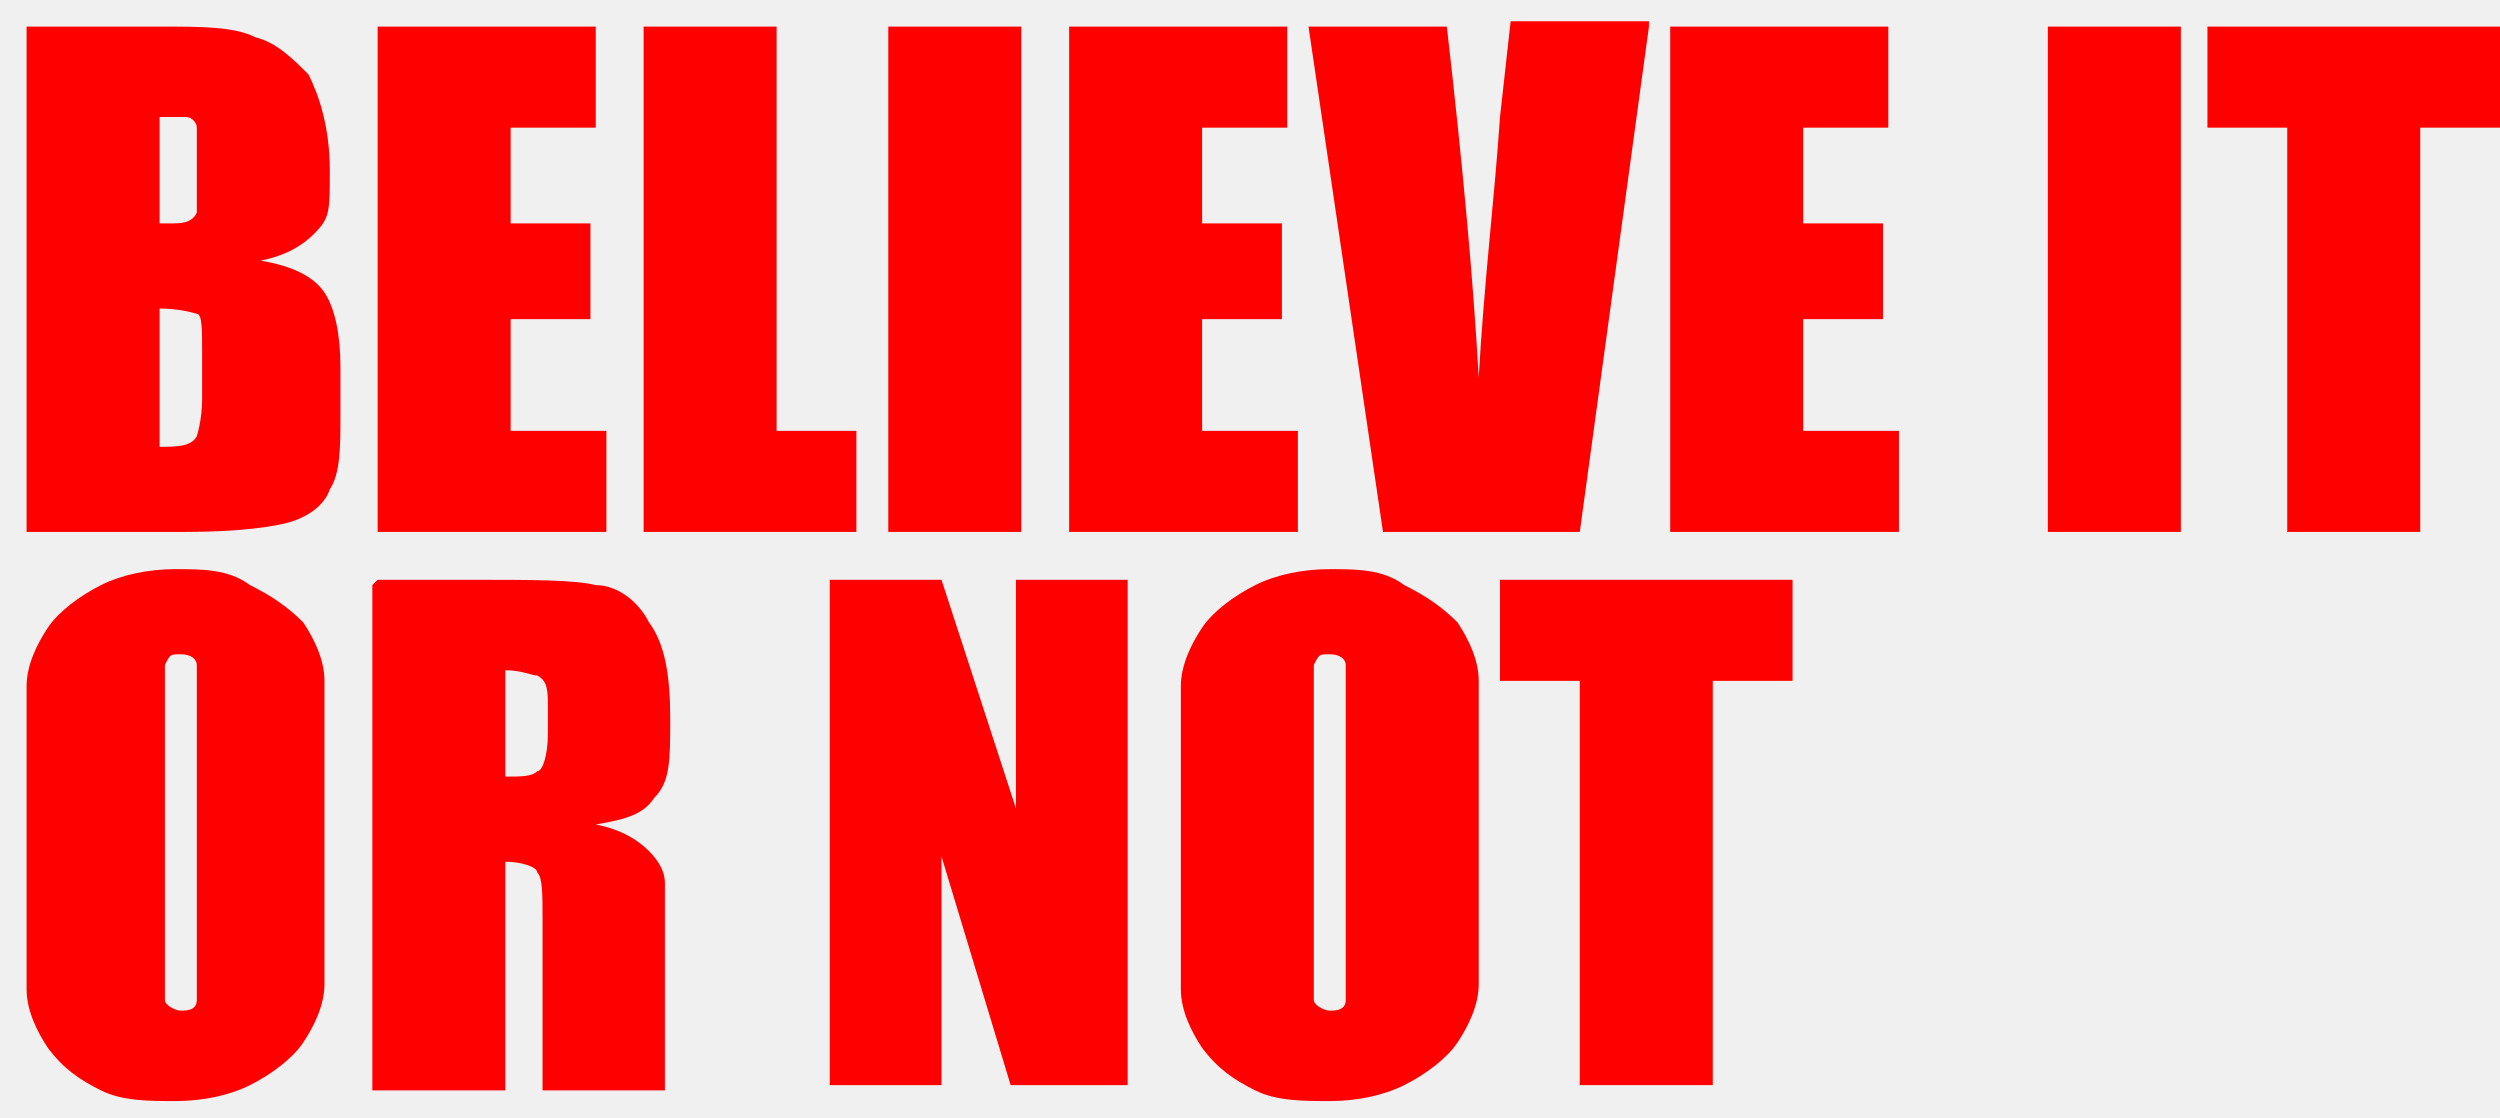
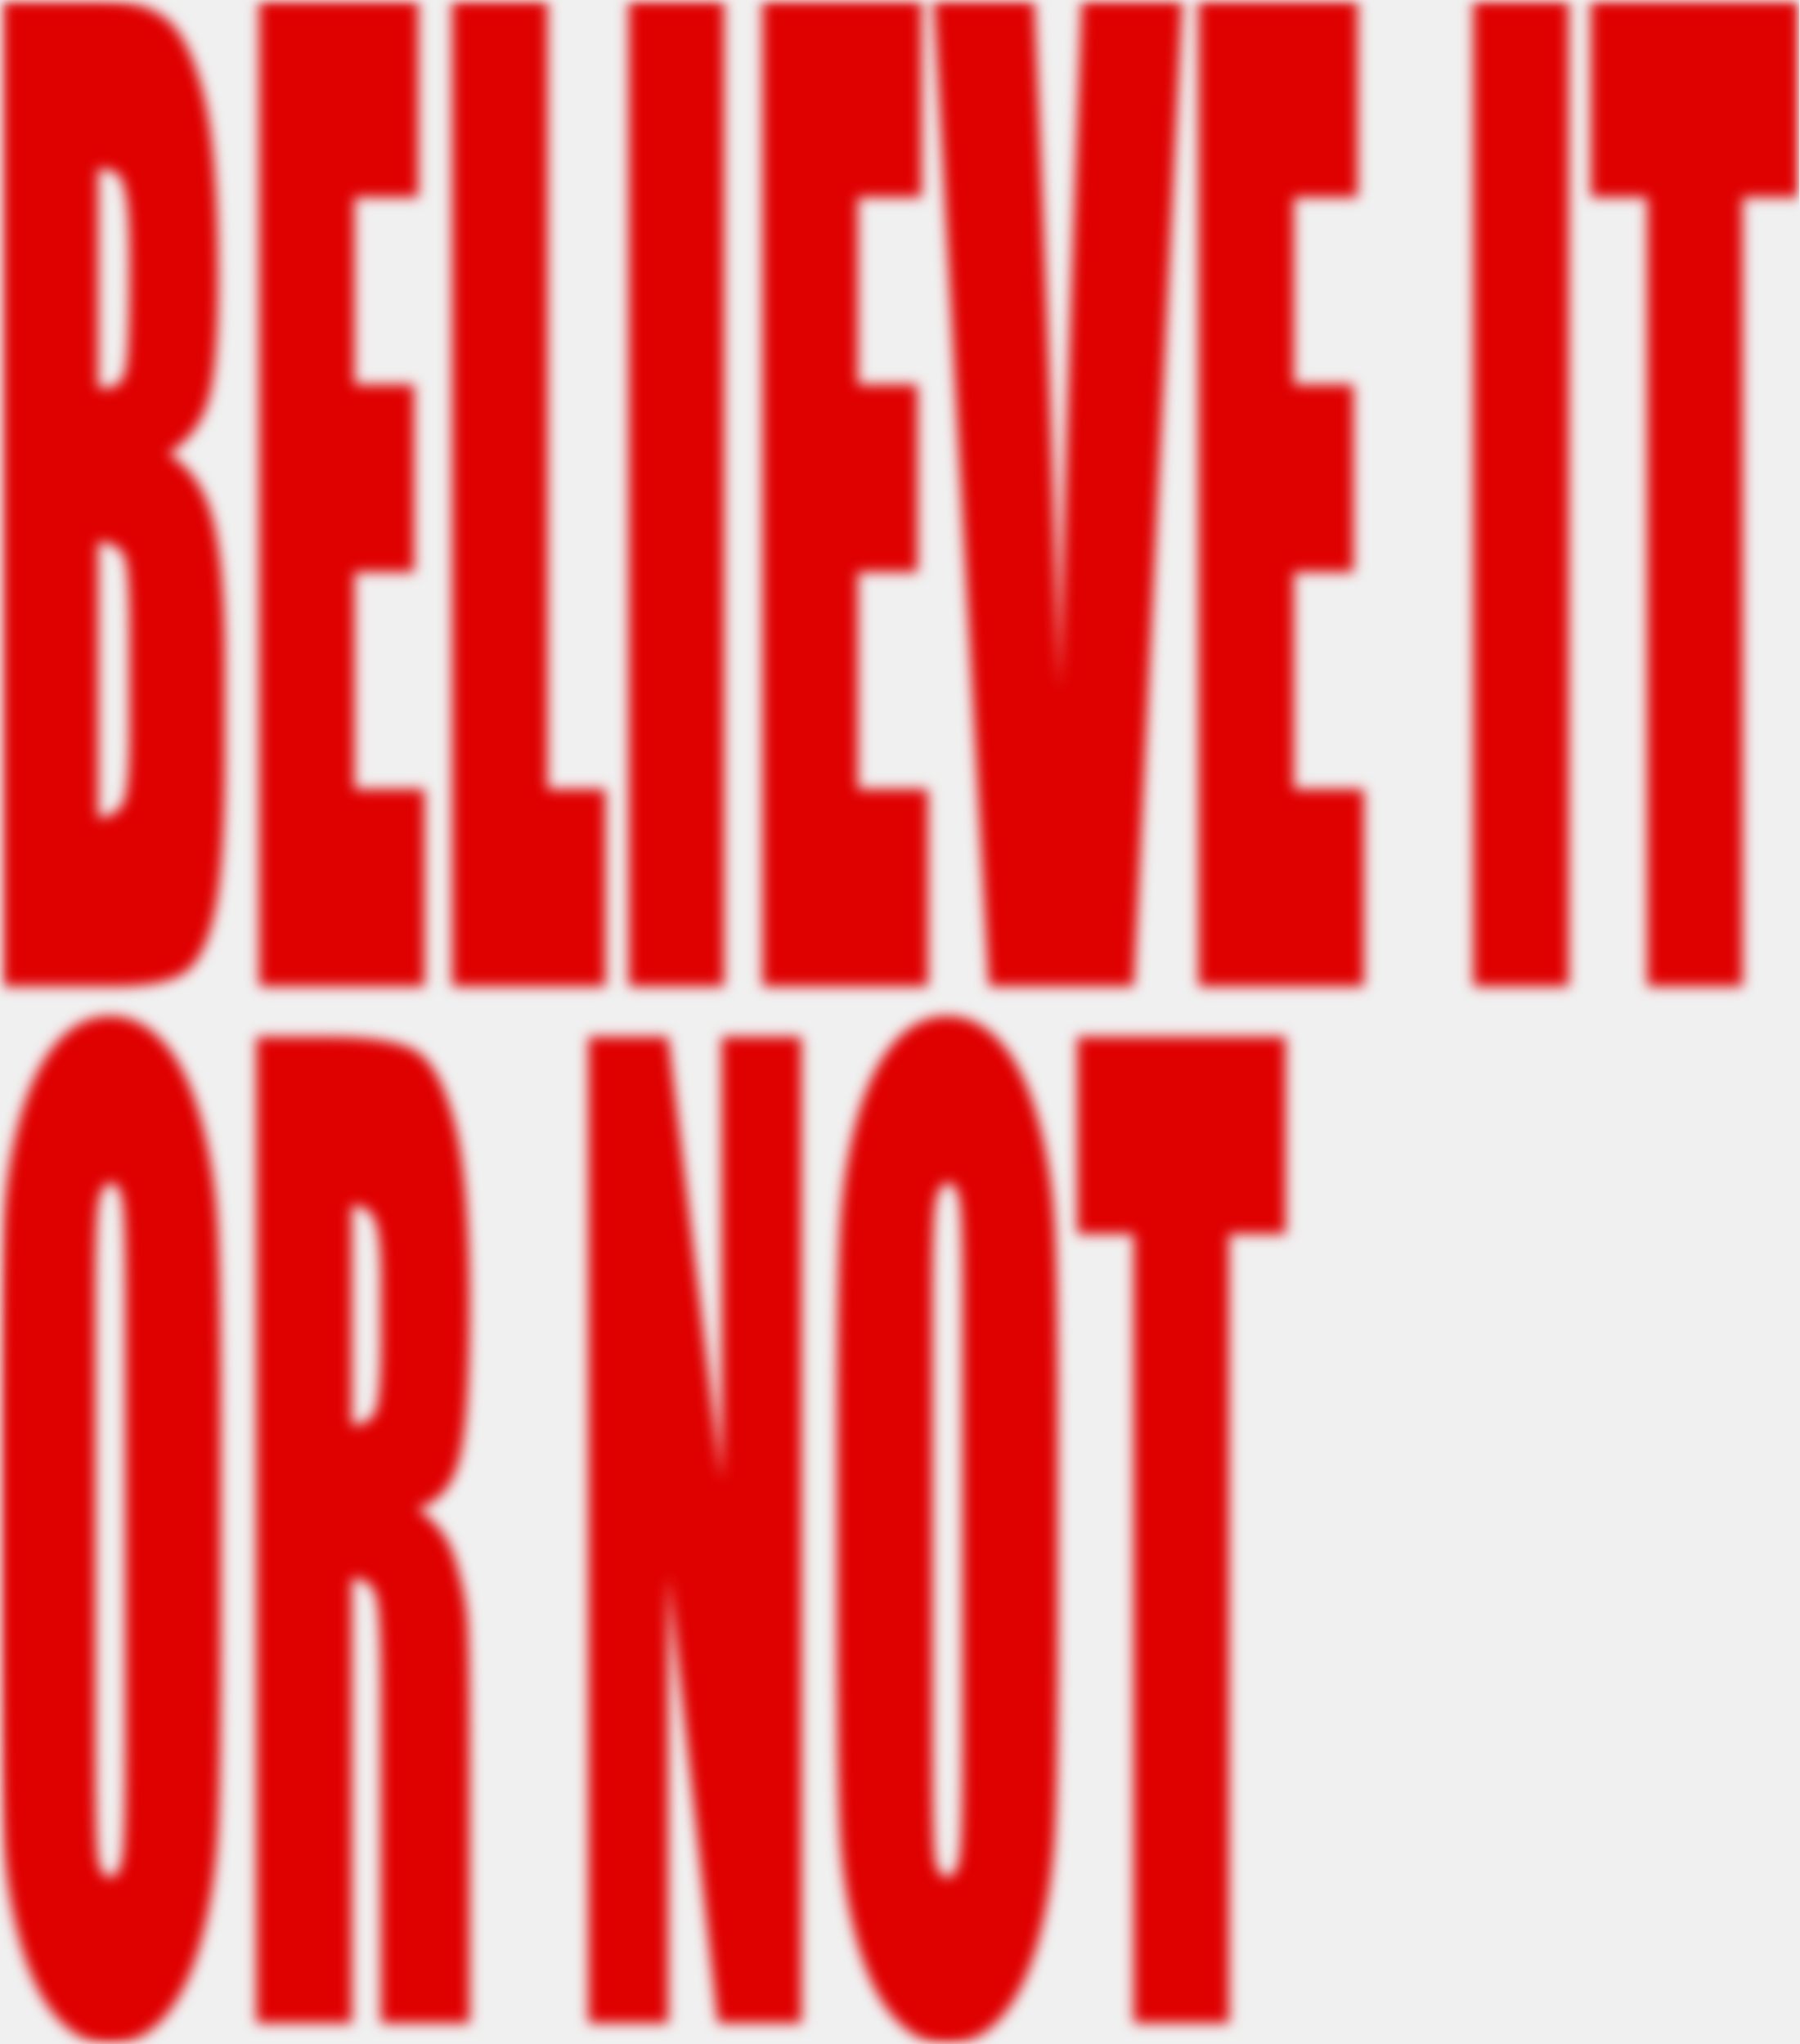
- <svg xmlns="http://www.w3.org/2000/svg" id="Layer_1" version="1.1" viewBox="0 0 47 21">
+ <svg xmlns="http://www.w3.org/2000/svg" width="844" height="959" viewBox="0 0 844 959" fill="none">
  <defs>
-     <style>
-       .st0 {
-         fill: red;
-       }
-     </style>
+     <filter id="blur-filter" x="-50%" y="-50%" width="200%" height="200%">
+       <feGaussianBlur in="SourceGraphic" stdDeviation="3" />
+     </filter>
+     <clipPath id="clip0_198_135">
+       <rect width="844" height="959" fill="white" />
+     </clipPath>
  </defs>
-   <path class="st0" d="M.5.5h2.5c.8,0,1.4,0,1.8.2.4.1.7.4,1,.7.2.4.4,1,.4,1.8s0,.9-.3,1.2c-.2.2-.5.4-1,.5.6.1,1,.3,1.2.6.2.3.3.8.3,1.4v.9c0,.6,0,1.1-.2,1.4-.1.3-.4.5-.7.6-.3.1-1,.2-2,.2H.5V.5ZM3,2.1v2.1c.1,0,.2,0,.2,0,.2,0,.4,0,.5-.2,0-.1,0-.5,0-1s0-.5,0-.6c0-.1-.1-.2-.2-.2,0,0-.3,0-.5,0ZM3,5.7v2.7c.3,0,.6,0,.7-.2,0,0,.1-.3.1-.7v-.9c0-.4,0-.7-.1-.7,0,0-.3-.1-.7-.1Z" />
-   <path class="st0" d="M7.1.5h4.1v1.9h-1.6v1.8h1.5v1.8h-1.5v2.1h1.8v1.9h-4.3V.5Z" />
-   <path class="st0" d="M14.6.5v7.6h1.5v1.9h-4V.5h2.5Z" />
-   <path class="st0" d="M19.2.5v9.5h-2.5V.5h2.5Z" />
-   <path class="st0" d="M20.1.5h4.1v1.9h-1.6v1.8h1.5v1.8h-1.5v2.1h1.8v1.9h-4.3V.5Z" />
-   <path class="st0" d="M31,.5l-1.3,9.5h-3.7l-1.4-9.5h2.6c.3,2.6.5,4.8.6,6.6.1-1.8.3-3.4.4-4.9l.2-1.8h2.6Z" />
-   <path class="st0" d="M31.4.5h4.1v1.9h-1.6v1.8h1.5v1.8h-1.5v2.1h1.8v1.9h-4.3V.5Z" />
-   <path class="st0" d="M41,.5v9.5h-2.5V.5h2.5Z" />
-   <path class="st0" d="M47,.5v1.9h-1.5v7.6h-2.5V2.4h-1.5V.5h5.4Z" />
-   <path class="st0" d="M6.1,16.5c0,1,0,1.6,0,2,0,.4-.2.8-.4,1.1-.2.3-.6.6-1,.8-.4.2-.9.3-1.4.3s-1,0-1.4-.2c-.4-.2-.7-.4-1-.8-.2-.3-.4-.7-.4-1.1,0-.4,0-1.1,0-2.1v-1.6c0-1,0-1.6,0-2,0-.4.2-.8.4-1.1.2-.3.6-.6,1-.8.4-.2.9-.3,1.4-.3s1,0,1.4.3c.4.2.7.4,1,.7.2.3.4.7.4,1.1,0,.4,0,1.1,0,2.1v1.6ZM3.7,13.3c0-.4,0-.7,0-.8,0-.1-.1-.2-.3-.2s-.2,0-.3.2c0,0,0,.4,0,.9v4.4c0,.6,0,.9,0,1,0,.1.2.2.3.2s.3,0,.3-.2c0-.1,0-.5,0-1.1v-4.4Z" />
-   <path class="st0" d="M7.1,10.9h1.7c1.2,0,2,0,2.4.1.4,0,.8.3,1,.7.3.4.4,1,.4,1.8s0,1.2-.3,1.5c-.2.3-.5.4-1.1.5.5.1.8.3,1,.5.2.2.3.4.3.6,0,.2,0,.6,0,1.4v2.5h-2.3v-3.2c0-.5,0-.8-.1-.9,0-.1-.3-.2-.6-.2v4.3h-2.5v-9.5ZM9.5,12.5v2.1c.3,0,.5,0,.6-.1.1,0,.2-.3.2-.7v-.5c0-.3,0-.5-.2-.6-.1,0-.3-.1-.6-.1Z" />
-   <path class="st0" d="M21.2,10.9v9.5h-2.2l-1.3-4.3v4.3h-2.1v-9.5h2.1l1.4,4.3v-4.3h2.1Z" />
-   <path class="st0" d="M27.8,16.5c0,1,0,1.6,0,2,0,.4-.2.8-.4,1.1-.2.3-.6.6-1,.8-.4.2-.9.3-1.4.3s-1,0-1.4-.2c-.4-.2-.7-.4-1-.8-.2-.3-.4-.7-.4-1.1,0-.4,0-1.1,0-2.1v-1.6c0-1,0-1.6,0-2,0-.4.2-.8.4-1.1.2-.3.6-.6,1-.8.4-.2.9-.3,1.4-.3s1,0,1.4.3c.4.2.7.4,1,.7.2.3.4.7.4,1.1,0,.4,0,1.1,0,2.1v1.6ZM25.3,13.3c0-.4,0-.7,0-.8,0-.1-.1-.2-.3-.2s-.2,0-.3.2c0,0,0,.4,0,.9v4.4c0,.6,0,.9,0,1,0,.1.2.2.3.2s.3,0,.3-.2c0-.1,0-.5,0-1.1v-4.4Z" />
-   <path class="st0" d="M33.7,10.9v1.9h-1.5v7.6h-2.5v-7.6h-1.5v-1.9h5.4Z" />
+   <g clip-path="url(#clip0_198_135)" filter="url(#blur-filter)">
+     <path d="M1.279 0H45.942C60.048 0 70.738 2.95 78.005 8.859C85.273 14.768 91.14 26.714 95.607 44.716C100.074 62.717 102.308 91.712 102.308 131.71C102.308 158.763 100.73 177.617 97.573 188.28C94.417 198.944 88.194 207.134 78.912 212.851C89.262 219.144 96.279 229.588 99.969 244.173C103.651 258.766 105.496 281.12 105.496 311.26V354.161C105.496 385.438 104.169 408.606 101.506 423.676C98.844 438.747 94.612 449.044 88.801 454.568C82.99 460.101 71.078 462.859 53.064 462.859H1.279V0ZM46.047 79.189V182.115C47.965 181.922 49.454 181.831 50.515 181.831C54.909 181.831 57.709 178.927 58.915 173.109C60.121 167.301 60.719 150.665 60.719 123.218C60.719 108.734 60.226 98.583 59.23 92.766C58.235 86.958 56.94 83.284 55.346 81.763C53.752 80.243 50.652 79.382 46.039 79.189H46.047ZM46.047 254.158V383.67C52.36 383.102 56.382 380.436 58.122 375.663C59.862 370.899 60.727 359.182 60.727 340.493V297.326C60.727 277.501 59.943 265.5 58.389 261.304C56.827 257.117 52.716 254.726 46.056 254.158H46.047Z" fill="#DF0000" />
+     <path d="M121.56 0H196.215V92.629H166.329V180.402H194.297V268.459H166.329V370.239H199.193V462.868H121.56V0Z" fill="#DF0000" />
+     <path d="M256.837 0V370.23H284.06V462.859H212.06V0H256.837Z" fill="#DF0000" />
+     <path d="M339.681 0V462.859H294.905V0H339.681Z" fill="#DF0000" />
+     <path d="M357.655 0H432.31V92.629H402.424V180.402H430.392V268.459H402.424V370.239H435.288V462.868H357.655V0Z" fill="#DF0000" />
+     <path d="M554.623 0L531.834 462.859H463.823L437.951 0H485.171C490.658 127.496 494.575 235.378 496.922 323.636C499.236 234.443 501.689 155.254 504.286 86.078L507.394 0.009H554.615L554.623 0Z" fill="#DF0000" />
+     <path d="M562.173 0H636.828V92.629H606.941V180.402H634.91V268.459H606.941V370.239H639.806V462.868H562.173V0Z" fill="#DF0000" />
+     <path d="M735.842 0V462.859H691.065V0H735.842Z" fill="#DF0000" />
+     <path d="M844 0V92.629H817.416V462.859H772.639V92.629H746.16V0H844Z" fill="#DF0000" />
+     <path d="M103.586 757.445C103.586 803.956 103.173 836.882 102.364 856.221C101.547 875.569 98.997 893.241 94.708 909.255C90.419 925.268 84.625 937.563 77.317 946.138C70.017 954.712 61.504 959 51.793 959C42.082 959 34.297 954.951 26.956 946.852C19.616 938.754 13.717 926.606 9.25 910.4C4.783 894.203 2.128 876.568 1.27 857.513C0.421 838.457 -0.008 805.101 -0.008 757.445V678.256C-0.008 631.754 0.396 598.829 1.214 579.48C2.031 560.141 4.58 542.46 8.869 526.446C13.159 510.433 18.953 498.147 26.261 489.563C33.56 480.989 42.074 476.701 51.785 476.701C61.002 476.701 69.281 480.75 76.613 488.849C83.953 496.947 89.853 509.104 94.32 525.301C98.787 541.507 101.441 559.133 102.299 578.189C103.149 597.253 103.578 630.609 103.578 678.247V757.436L103.586 757.445ZM58.809 605.351C58.809 583.814 58.364 570.044 57.482 564.044C56.592 558.043 54.771 555.038 52.003 555.038C49.664 555.038 47.876 557.466 46.63 562.331C45.392 567.195 44.768 581.532 44.768 605.361V821.491C44.768 848.37 45.173 864.951 45.99 871.236C46.808 877.521 48.701 880.672 51.679 880.672C54.658 880.672 56.681 877.053 57.531 869.807C58.38 862.56 58.809 845.319 58.809 818.055V605.351Z" fill="#DF0000" />
+     <path d="M120.281 486.421H151.972C173.102 486.421 187.402 488.62 194.888 492.999C202.365 497.387 208.467 508.582 213.177 526.593C217.895 544.604 220.25 573.333 220.25 612.79C220.25 648.812 218.583 673.025 215.249 685.411C211.914 697.806 205.359 705.236 195.575 707.709C204.437 713.618 210.393 721.533 213.444 731.437C216.495 741.349 218.389 750.446 219.133 758.737C219.878 767.028 220.25 789.857 220.25 827.207V949.28H178.67V795.473C178.67 770.701 177.941 755.356 176.493 749.447C175.036 743.548 171.225 740.589 165.058 740.589V949.289H120.281V486.43V486.421ZM165.058 565.61V668.536C170.092 668.536 173.62 666.676 175.643 662.957C177.666 659.237 178.678 647.191 178.678 626.789V601.339C178.678 586.663 177.699 577.043 175.756 572.463C173.806 567.891 170.245 565.601 165.066 565.601L165.058 565.61Z" fill="#DF0000" />
+     <path d="M375.953 486.421V949.28H336.711L313.421 738.857V949.28H275.984V486.421H313.421L338.516 694.838V486.421H375.953Z" fill="#DF0000" />
+     <path d="M496.234 757.445C496.234 803.956 495.821 836.882 495.012 856.221C494.194 875.569 491.645 893.241 487.356 909.255C483.067 925.268 477.273 937.563 469.965 946.138C462.665 954.712 454.152 959 444.441 959C434.73 959 426.944 954.951 419.604 946.852C412.264 938.754 406.365 926.606 401.898 910.4C397.431 894.203 394.776 876.568 393.918 857.513C393.069 838.457 392.64 805.101 392.64 757.445V678.256C392.64 631.754 393.044 598.829 393.862 579.48C394.679 560.141 397.228 542.46 401.517 526.446C405.806 510.433 411.601 498.147 418.908 489.563C426.208 480.989 434.721 476.701 444.433 476.701C453.65 476.701 461.929 480.75 469.261 488.849C476.601 496.947 482.501 509.104 486.968 525.301C491.435 541.507 494.089 559.133 494.947 578.189C495.797 597.253 496.226 630.609 496.226 678.247V757.436L496.234 757.445ZM451.457 605.351C451.457 583.814 451.012 570.044 450.13 564.044C449.24 558.043 447.419 555.038 444.651 555.038C442.312 555.038 440.524 557.466 439.278 562.331C438.039 567.195 437.416 581.532 437.416 605.361V821.491C437.416 848.37 437.821 864.951 438.638 871.236C439.456 877.521 441.349 880.672 444.327 880.672C447.306 880.672 449.329 877.053 450.179 869.807C451.028 862.56 451.457 845.319 451.457 818.055V605.351Z" fill="#DF0000" />
+     <path d="M603.114 486.421V579.05H576.529V949.28H531.753V579.05H505.273V486.421H603.114Z" fill="#DF0000" />
+   </g>
</svg>
